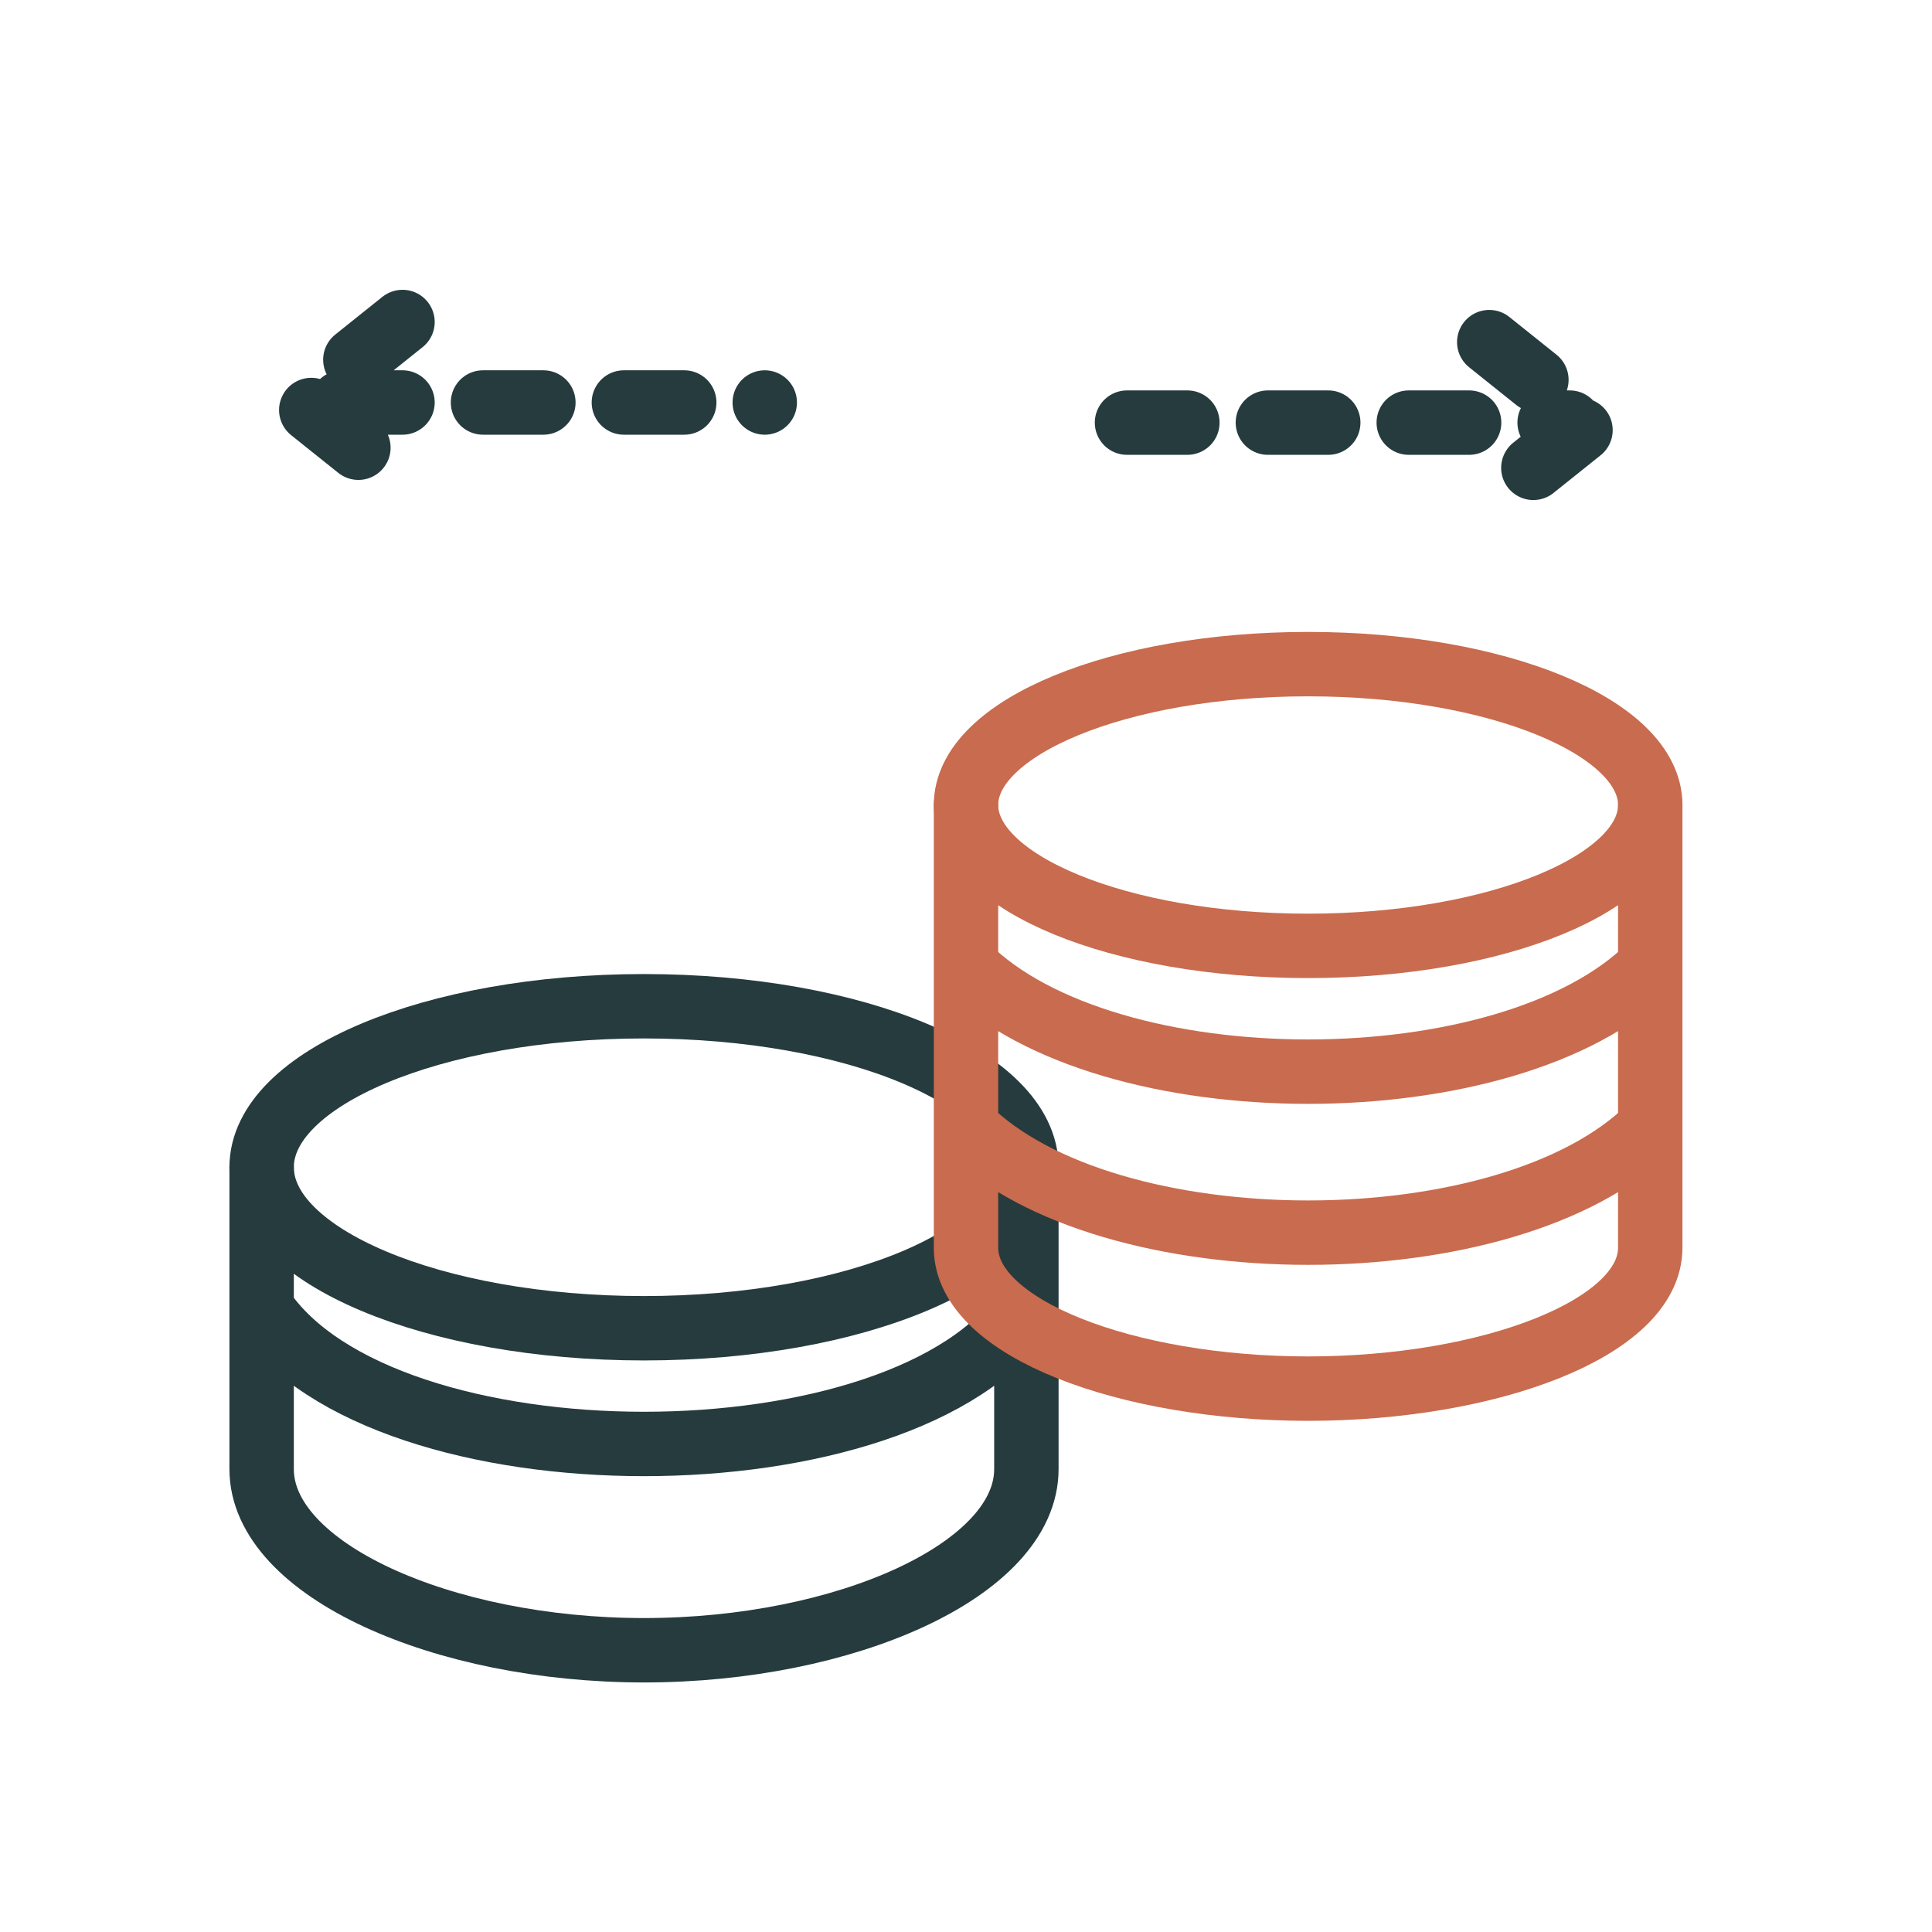
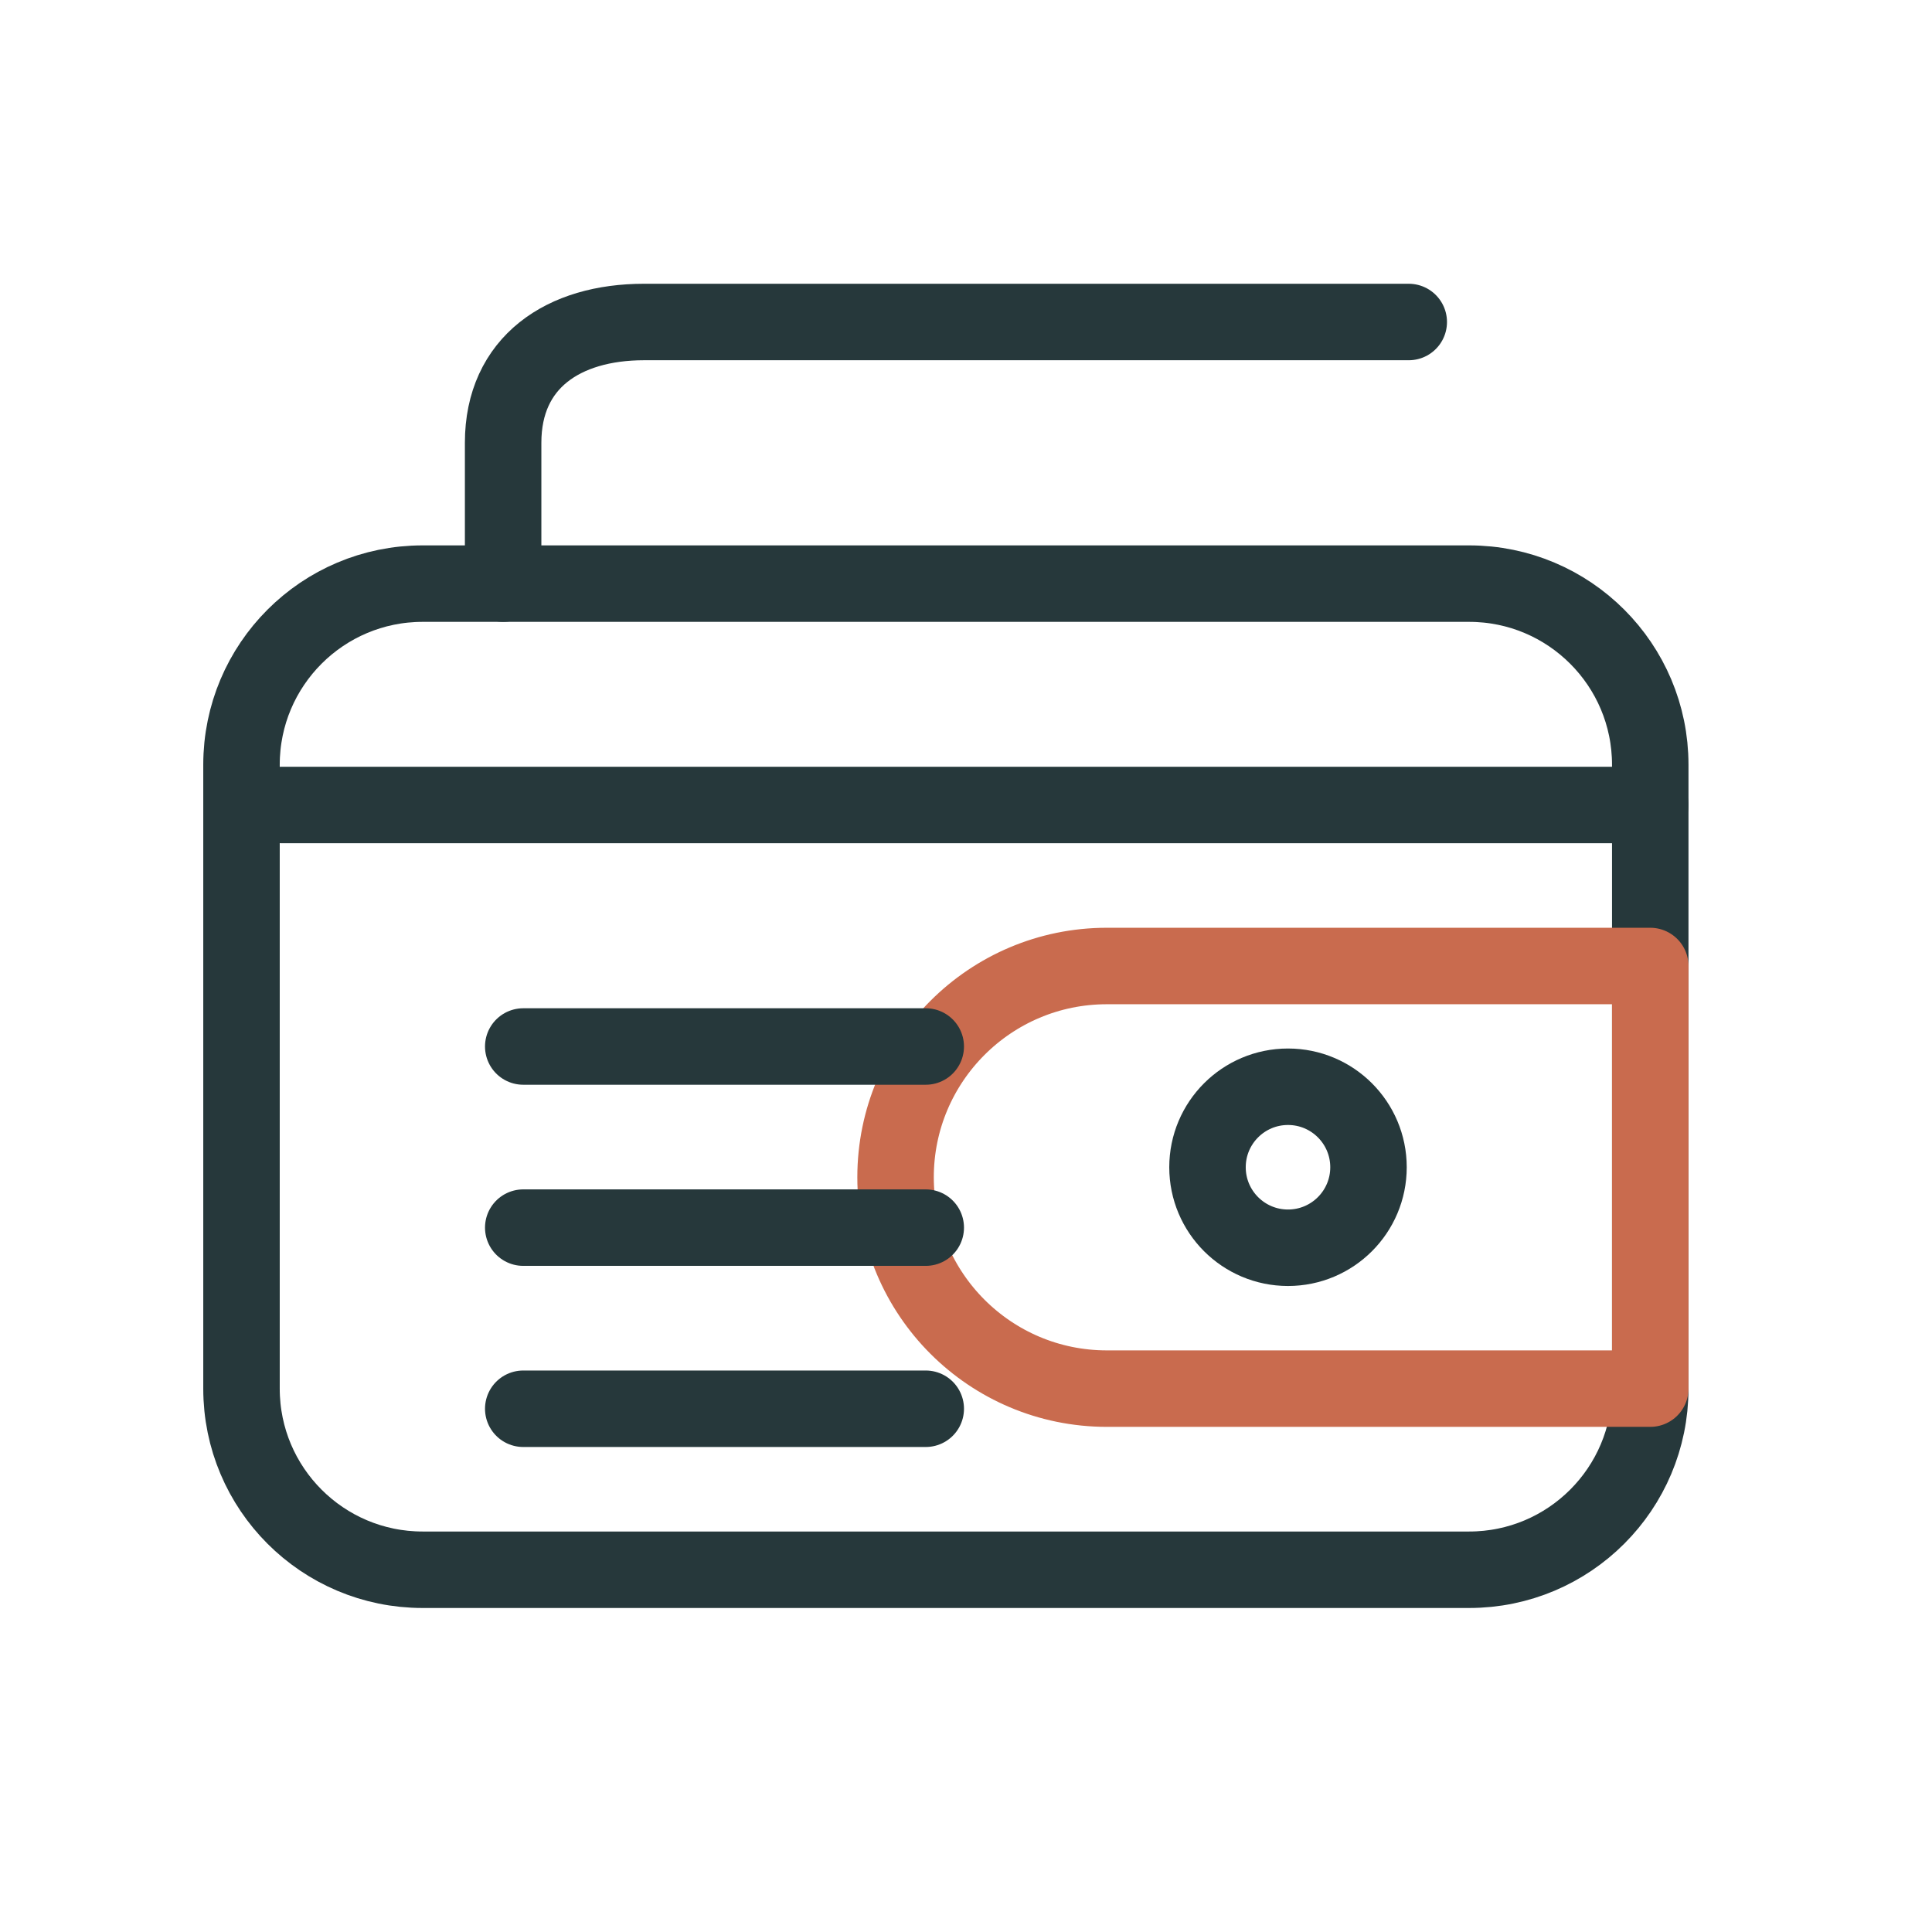
- <svg xmlns="http://www.w3.org/2000/svg" viewBox="0 0 96 96" role="img" aria-labelledby="title desc">
-   <g fill="none" stroke="#263B3E" stroke-width="3.2" stroke-linecap="round" stroke-linejoin="round">
-     <ellipse cx="32" cy="58" rx="19" ry="8" />
-     <path d="M13 58v15c0 5 9 9 19 9s19-4 19-9V58M13 65c6 9 32 9 38 0" />
-     <ellipse cx="65" cy="40" rx="17" ry="7" stroke="#C96B4E" />
-     <path d="M48 40v22c0 4 8 7 17 7s17-3 17-7V40M48 48c7 7 27 7 34 0M48 56c7 7 27 7 34 0" stroke="#C96B4E" />
-     <path d="M17 20h21M20 16l-5 4 5 4M56 21h22M74 17l5 4-5 4" stroke-dasharray="3 4" />
+ <svg xmlns="http://www.w3.org/2000/svg" viewBox="0 0 96 96" role="img" aria-label="Más económico">
+   <g fill="none" stroke="#26383B" stroke-width="3.8" stroke-linecap="round" stroke-linejoin="round">
+     <rect x="12" y="29" width="70" height="49" rx="9" />
+     <path d="M14 40h68M25 29v-7c0-4 3-6 7-6h38" />
+     <path d="M55 48h27v21H55a10 10 0 0 1 0-21Z" stroke="#C96B4E" />
+     <circle cx="64" cy="58" r="4" />
+     <path d="M26 52h20M26 61h20M26 70h20" />
  </g>
</svg>
